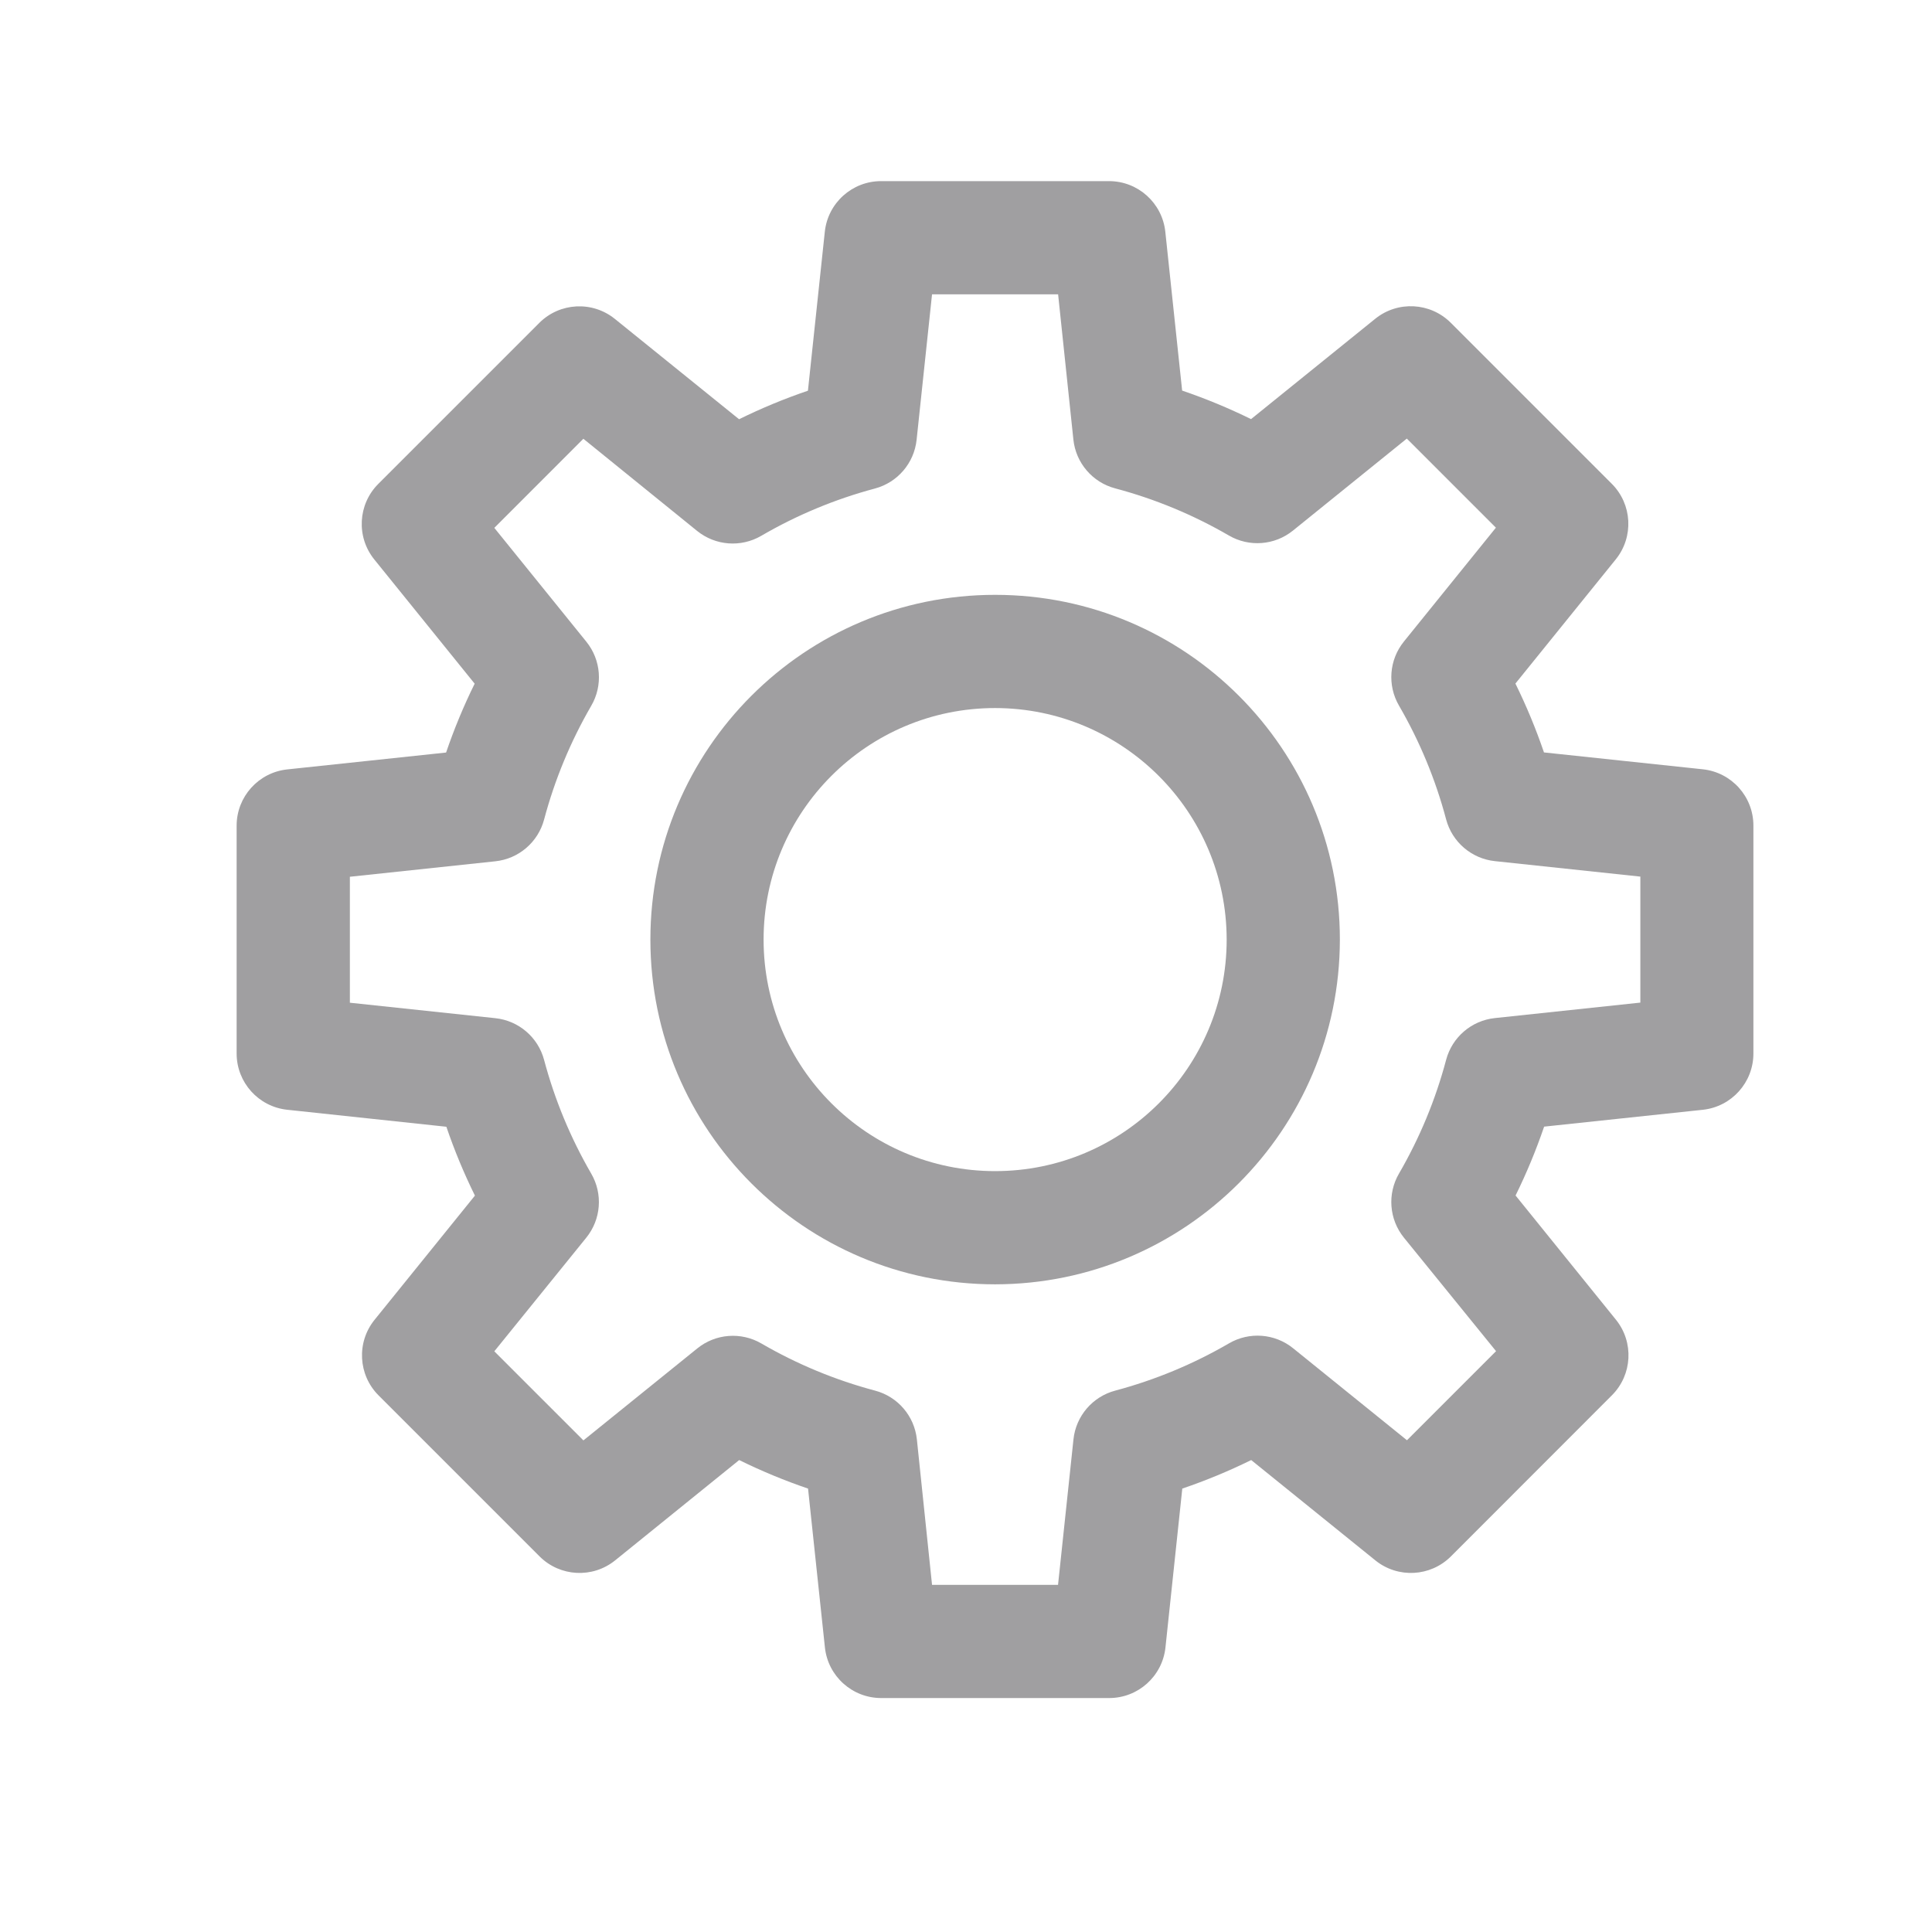
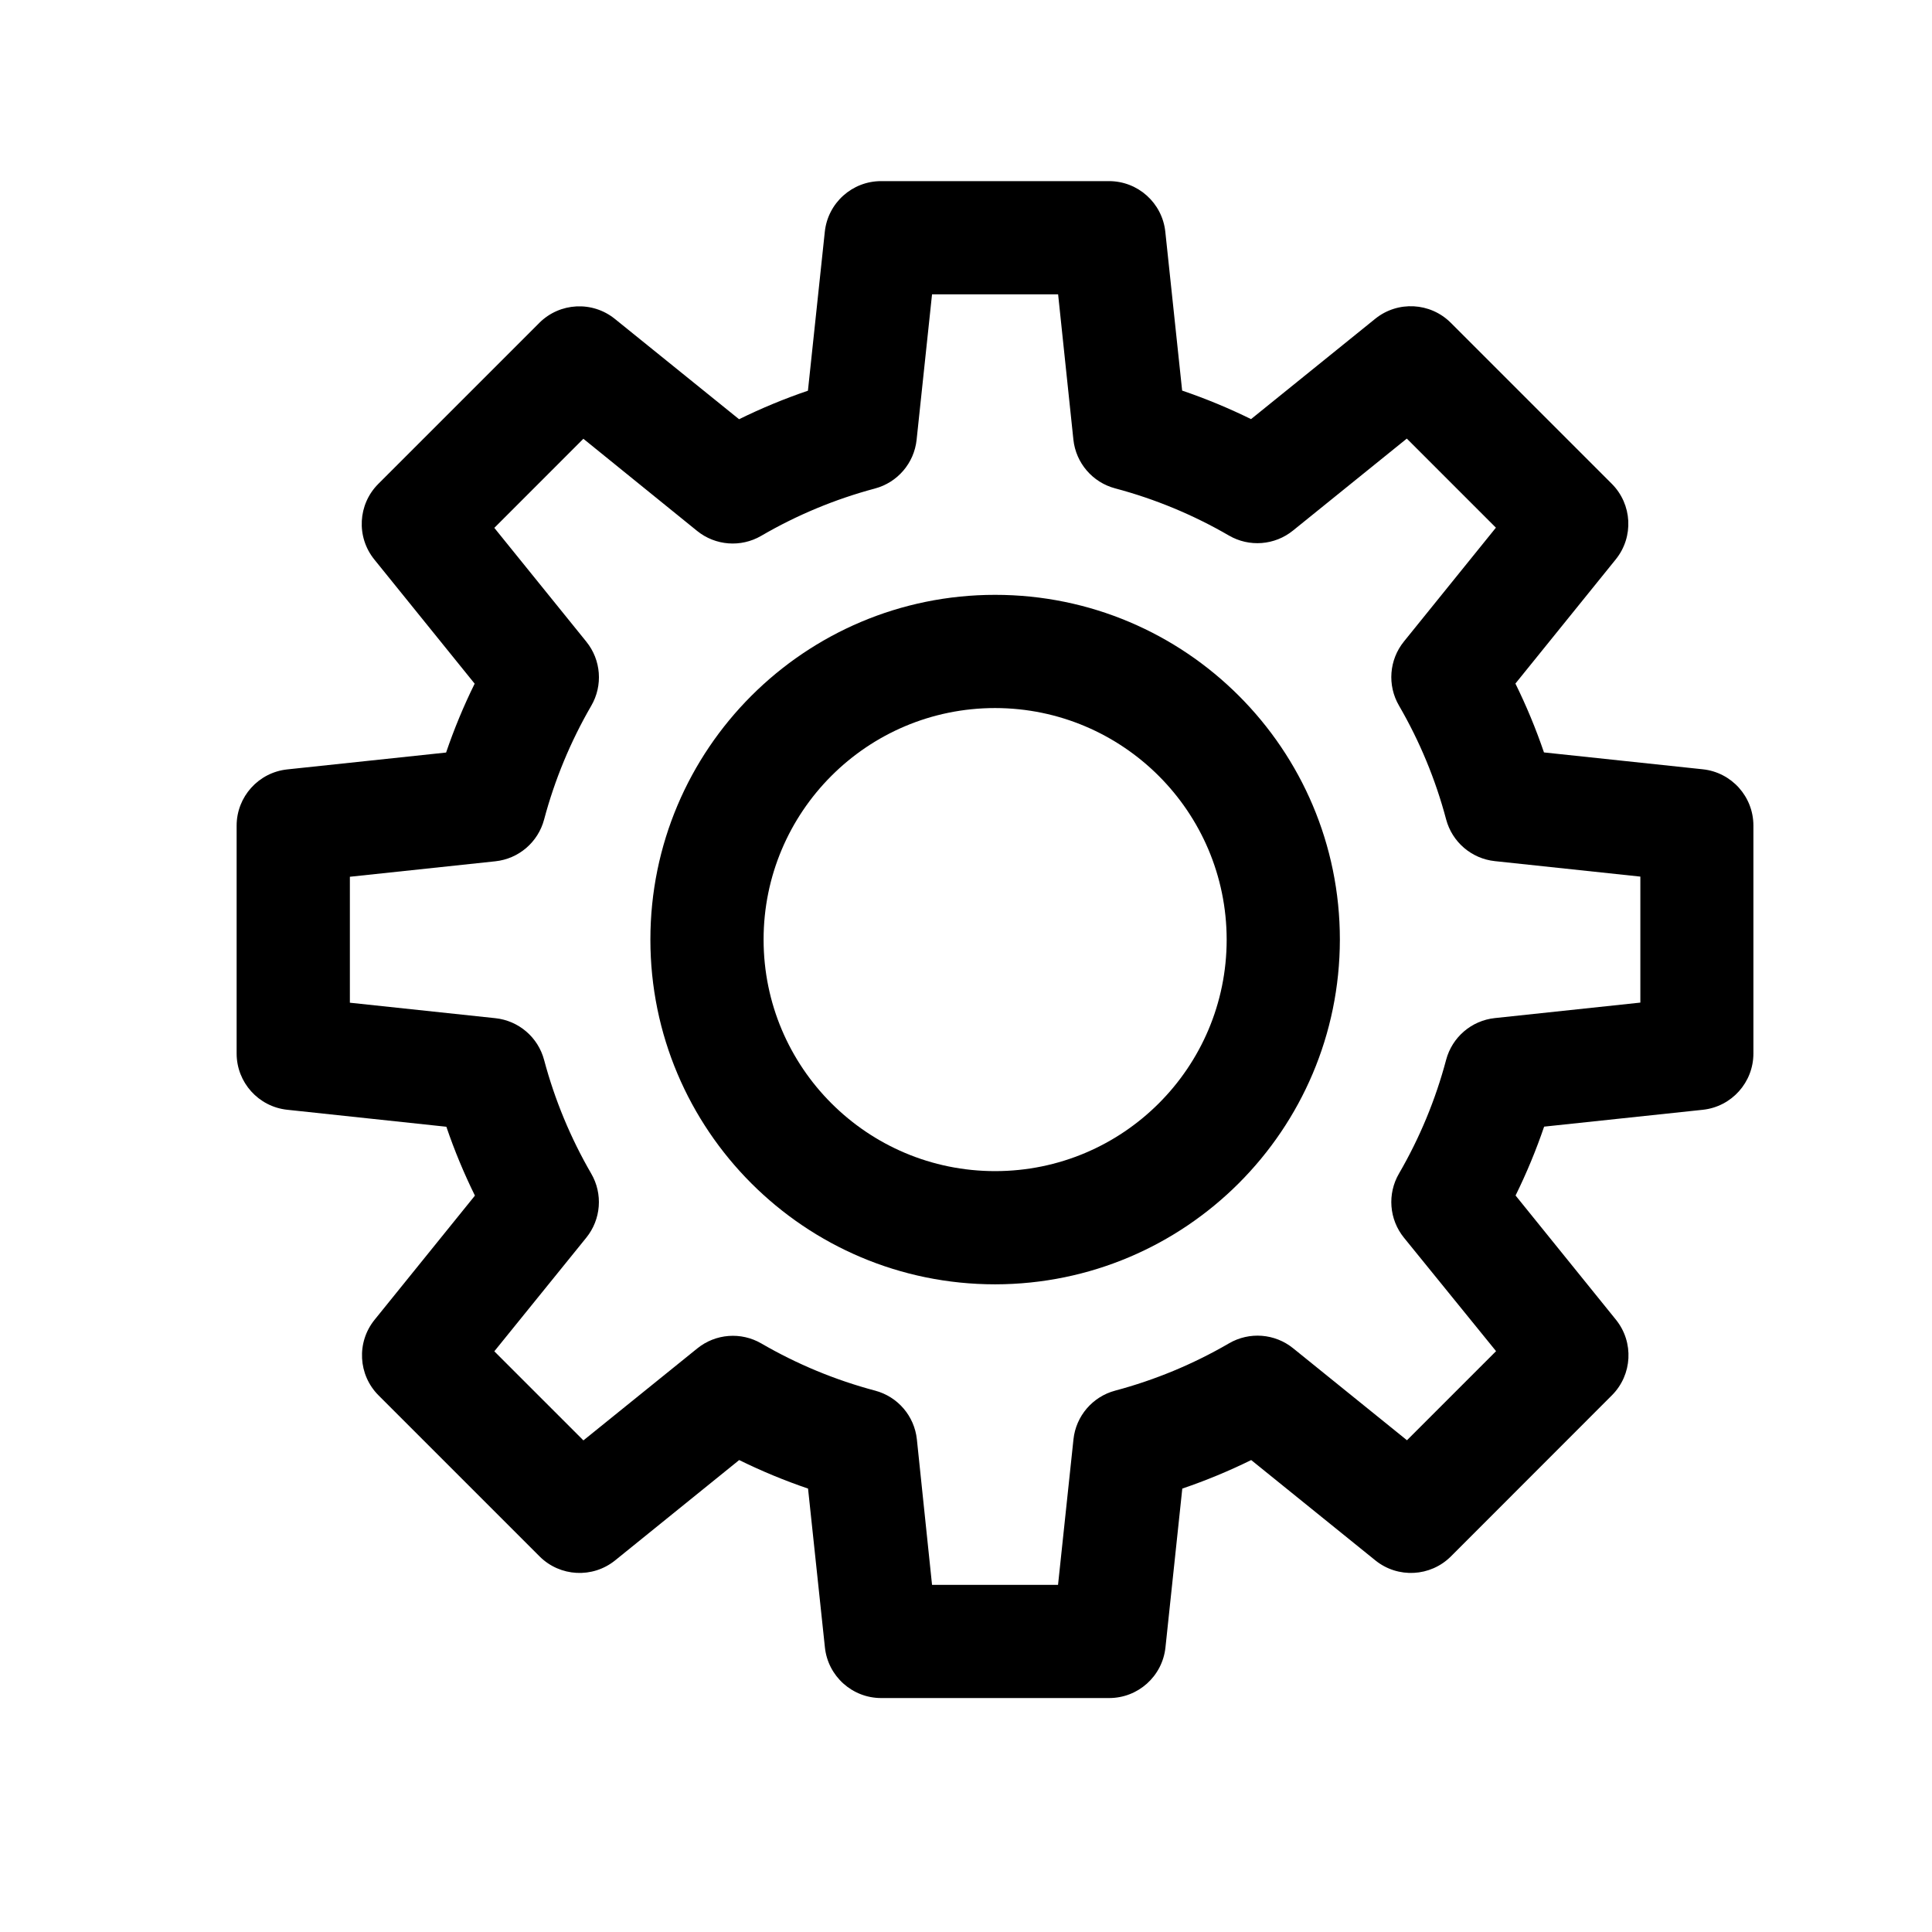
<svg xmlns="http://www.w3.org/2000/svg" viewBox="0 0 512 512">
  <g data-name="1" id="_1">
-     <path fill="#a09fa1" d="M293.9,450H233.53a15,15,0,0,1-14.92-13.42l-4.47-42.09a152.77,152.77,0,0,1-18.25-7.56L163,413.53a15,15,0,0,1-20-1.06l-42.69-42.69a15,15,0,0,1-1.06-20l26.61-32.93a152.15,152.15,0,0,1-7.57-18.25L76.13,294.1a15,15,0,0,1-13.42-14.91V218.81A15,15,0,0,1,76.13,203.9l42.09-4.47a152.15,152.15,0,0,1,7.57-18.25L99.18,148.25a15,15,0,0,1,1.06-20l42.69-42.69a15,15,0,0,1,20-1.06l32.93,26.6a152.77,152.77,0,0,1,18.25-7.56l4.47-42.09A15,15,0,0,1,233.53,48H293.9a15,15,0,0,1,14.92,13.42l4.46,42.09a152.91,152.91,0,0,1,18.26,7.56l32.92-26.6a15,15,0,0,1,20,1.06l42.69,42.69a15,15,0,0,1,1.06,20l-26.61,32.93a153.8,153.8,0,0,1,7.57,18.25l42.09,4.47a15,15,0,0,1,13.41,14.91v60.38A15,15,0,0,1,451.3,294.1l-42.09,4.47a153.8,153.8,0,0,1-7.57,18.25l26.61,32.93a15,15,0,0,1-1.06,20L384.5,412.47a15,15,0,0,1-20,1.06l-32.92-26.6a152.91,152.91,0,0,1-18.26,7.56l-4.46,42.09A15,15,0,0,1,293.9,450ZM247,420h33.39l4.09-38.56a15,15,0,0,1,11.06-12.91A123,123,0,0,0,325.7,356a15,15,0,0,1,17,1.31l30.16,24.37,23.61-23.61L372.06,328a15,15,0,0,1-1.31-17,122.63,122.63,0,0,0,12.49-30.14,15,15,0,0,1,12.92-11.06l38.55-4.1V232.31l-38.55-4.1a15,15,0,0,1-12.92-11.06A122.63,122.63,0,0,0,370.75,187a15,15,0,0,1,1.31-17l24.37-30.16-23.61-23.61-30.16,24.37a15,15,0,0,1-17,1.31,123,123,0,0,0-30.14-12.49,15,15,0,0,1-11.06-12.91L280.41,78H247l-4.09,38.56a15,15,0,0,1-11.07,12.91A122.79,122.79,0,0,0,201.73,142a15,15,0,0,1-17-1.31L154.6,116.28,131,139.89l24.38,30.16a15,15,0,0,1,1.3,17,123.41,123.41,0,0,0-12.49,30.14,15,15,0,0,1-12.91,11.06l-38.56,4.1v33.38l38.56,4.1a15,15,0,0,1,12.91,11.06A123.41,123.41,0,0,0,156.67,311a15,15,0,0,1-1.3,17L131,358.11l23.61,23.61,30.17-24.37a15,15,0,0,1,17-1.31,122.79,122.79,0,0,0,30.13,12.49,15,15,0,0,1,11.07,12.91ZM449.71,279.19h0Z" />
-     <path fill="#a09fa1" d="M263.71,340.36A91.36,91.36,0,1,1,355.08,249,91.46,91.46,0,0,1,263.71,340.36Zm0-152.72A61.36,61.36,0,1,0,325.08,249,61.43,61.43,0,0,0,263.71,187.64Z" />
+     <path fill="currentColor" d="M293.9,450H233.53a15,15,0,0,1-14.92-13.42l-4.47-42.09a152.77,152.77,0,0,1-18.25-7.56L163,413.53a15,15,0,0,1-20-1.06l-42.69-42.69a15,15,0,0,1-1.06-20l26.61-32.93a152.15,152.15,0,0,1-7.57-18.25L76.13,294.1a15,15,0,0,1-13.42-14.91V218.81A15,15,0,0,1,76.13,203.9l42.09-4.47a152.15,152.15,0,0,1,7.57-18.25L99.18,148.25a15,15,0,0,1,1.06-20l42.69-42.69a15,15,0,0,1,20-1.06l32.93,26.6a152.77,152.77,0,0,1,18.25-7.56l4.47-42.09A15,15,0,0,1,233.53,48H293.9a15,15,0,0,1,14.92,13.42l4.46,42.09a152.91,152.91,0,0,1,18.26,7.56l32.92-26.6a15,15,0,0,1,20,1.06l42.69,42.69a15,15,0,0,1,1.06,20l-26.61,32.93a153.8,153.8,0,0,1,7.57,18.25l42.09,4.47a15,15,0,0,1,13.41,14.91v60.38A15,15,0,0,1,451.3,294.1l-42.09,4.47a153.8,153.8,0,0,1-7.57,18.25l26.61,32.93a15,15,0,0,1-1.06,20L384.5,412.47a15,15,0,0,1-20,1.06l-32.92-26.6a152.91,152.91,0,0,1-18.26,7.56l-4.46,42.09A15,15,0,0,1,293.9,450ZM247,420h33.39l4.09-38.56a15,15,0,0,1,11.06-12.91A123,123,0,0,0,325.7,356a15,15,0,0,1,17,1.31l30.16,24.37,23.61-23.61L372.06,328a15,15,0,0,1-1.31-17,122.63,122.63,0,0,0,12.49-30.14,15,15,0,0,1,12.92-11.06l38.55-4.1V232.31l-38.55-4.1a15,15,0,0,1-12.92-11.06A122.63,122.63,0,0,0,370.75,187a15,15,0,0,1,1.31-17l24.37-30.16-23.61-23.61-30.16,24.37a15,15,0,0,1-17,1.31,123,123,0,0,0-30.14-12.49,15,15,0,0,1-11.06-12.91L280.41,78H247l-4.09,38.56a15,15,0,0,1-11.07,12.91A122.79,122.79,0,0,0,201.73,142a15,15,0,0,1-17-1.31L154.6,116.28,131,139.89l24.38,30.16a15,15,0,0,1,1.3,17,123.41,123.41,0,0,0-12.49,30.14,15,15,0,0,1-12.91,11.06l-38.56,4.1v33.38l38.56,4.1a15,15,0,0,1,12.91,11.06A123.41,123.41,0,0,0,156.67,311a15,15,0,0,1-1.3,17L131,358.11l23.61,23.61,30.17-24.37a15,15,0,0,1,17-1.31,122.79,122.79,0,0,0,30.13,12.49,15,15,0,0,1,11.07,12.91ZM449.71,279.19h0Z" />
+     <path fill="currentColor" d="M263.71,340.36A91.36,91.36,0,1,1,355.08,249,91.46,91.46,0,0,1,263.71,340.36Zm0-152.72A61.36,61.36,0,1,0,325.08,249,61.43,61.43,0,0,0,263.71,187.64Z" />
  </g>
</svg>
